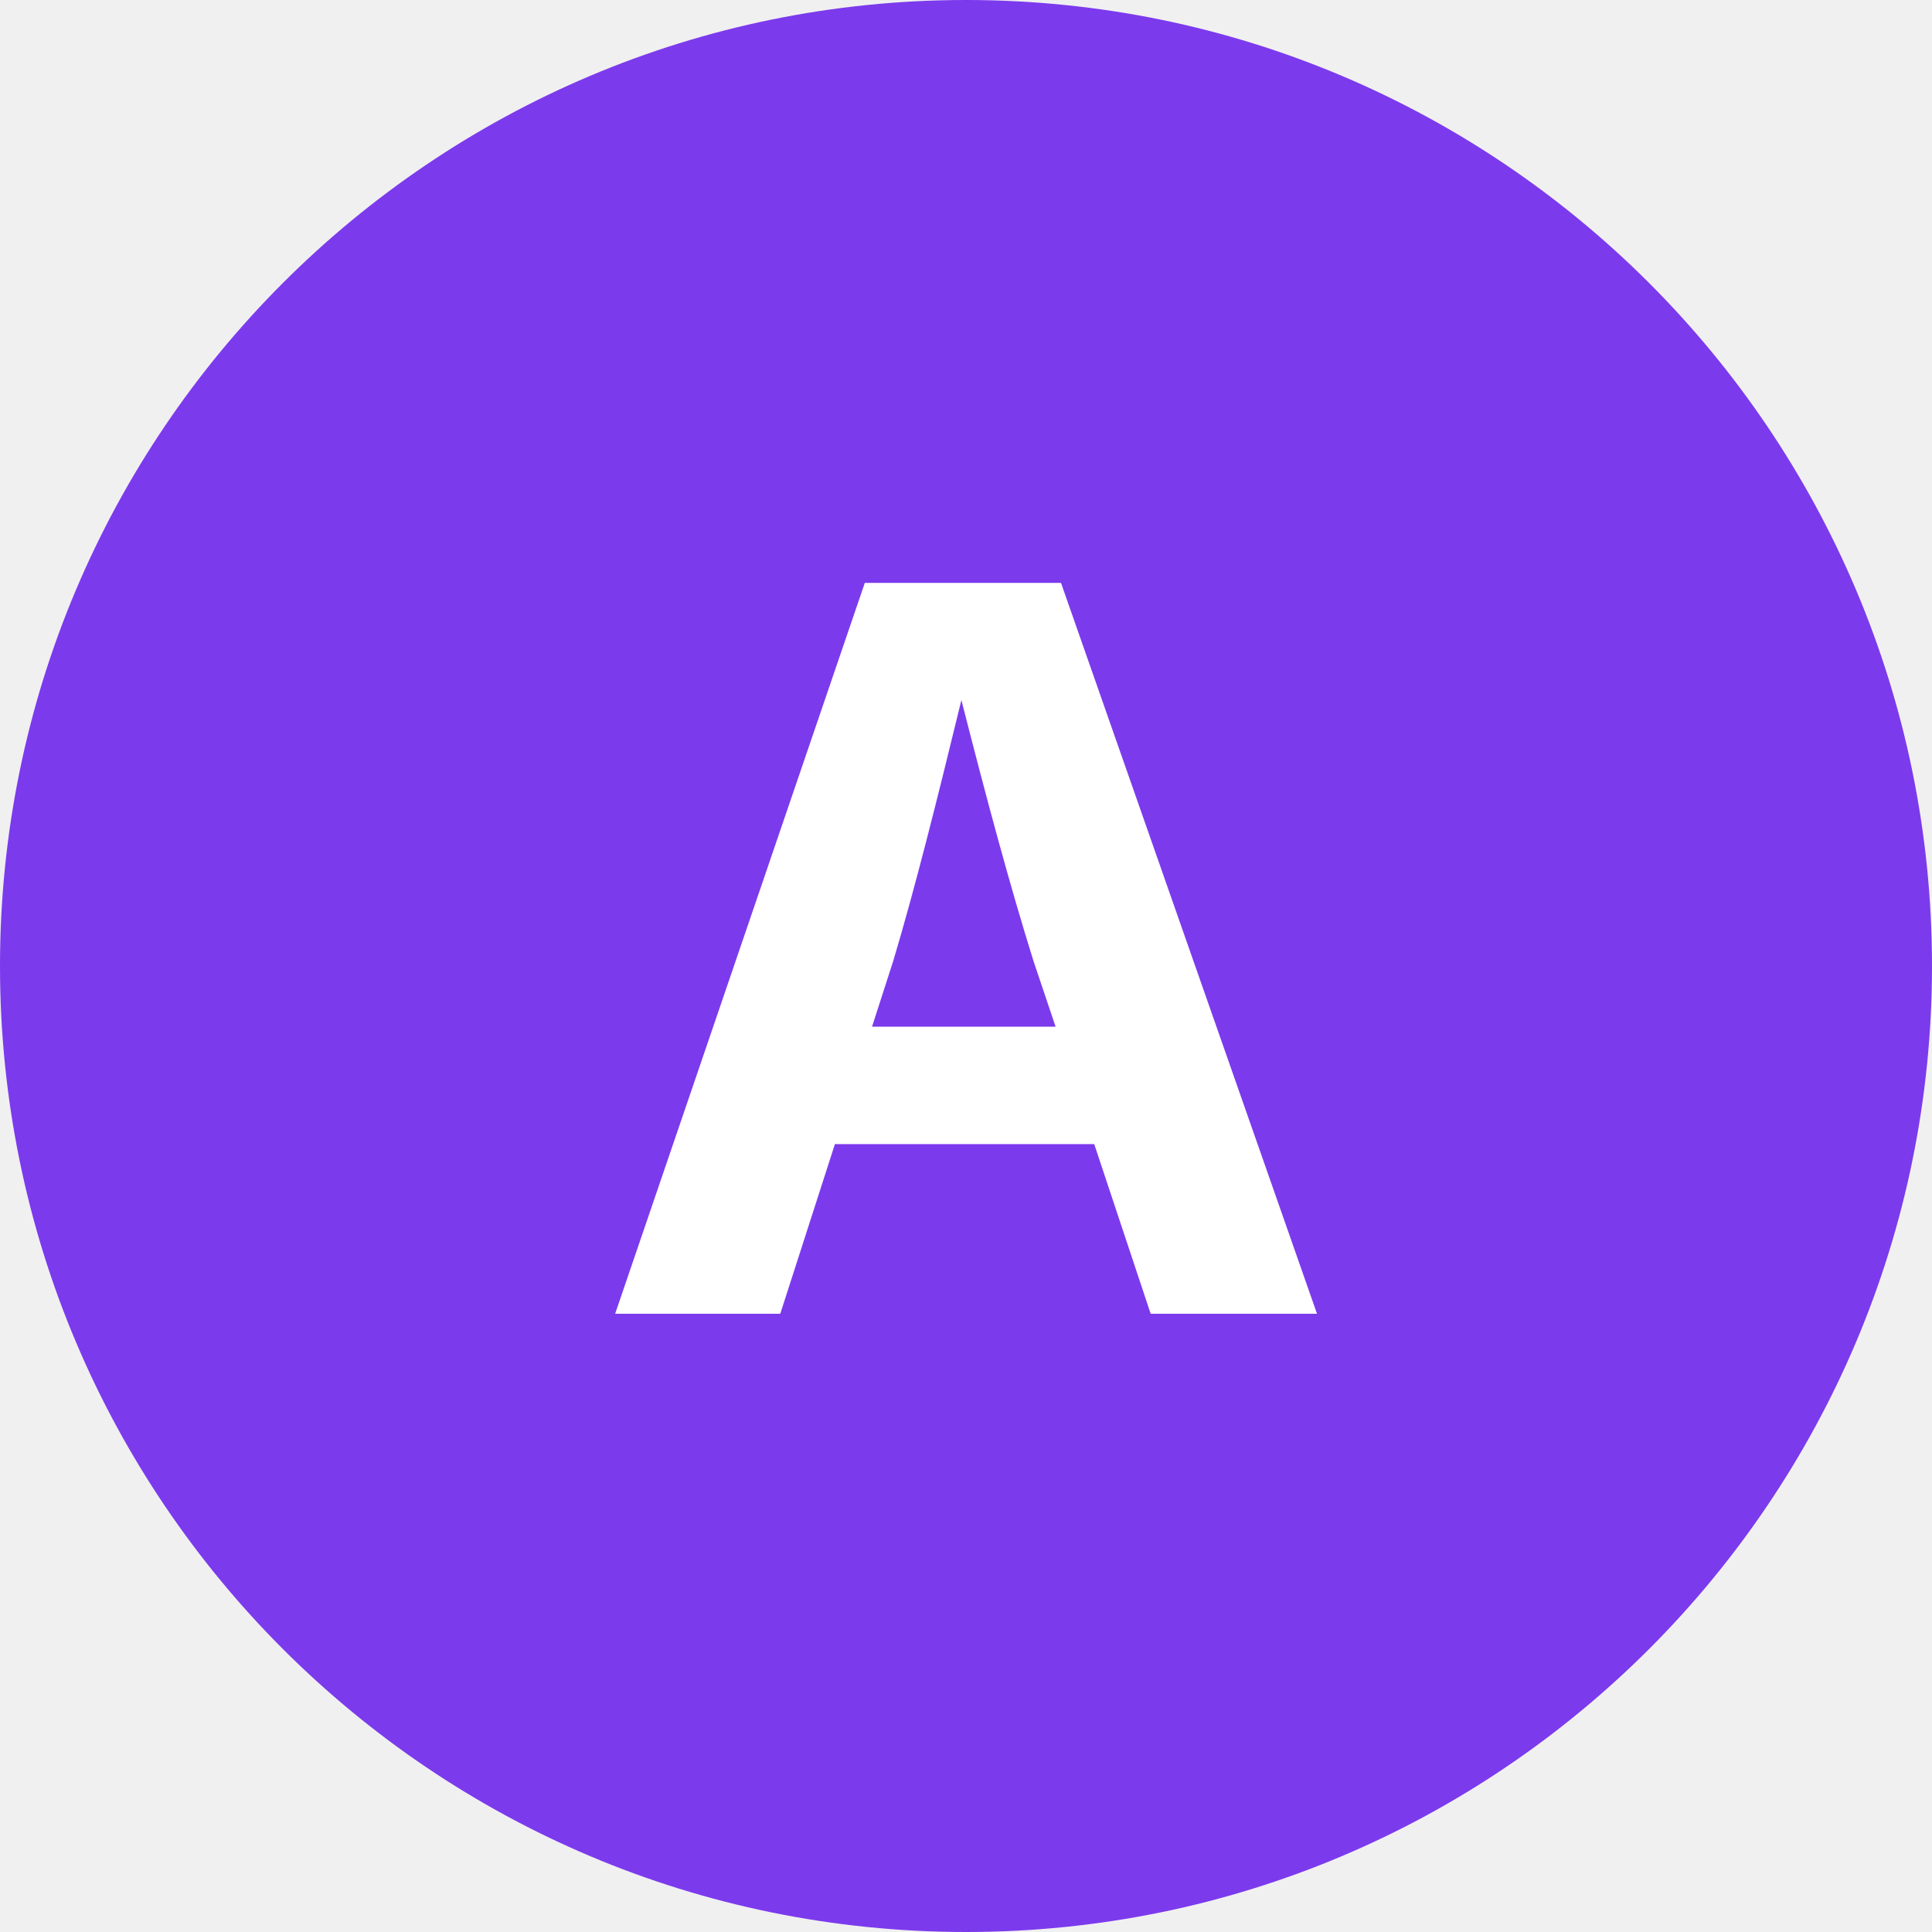
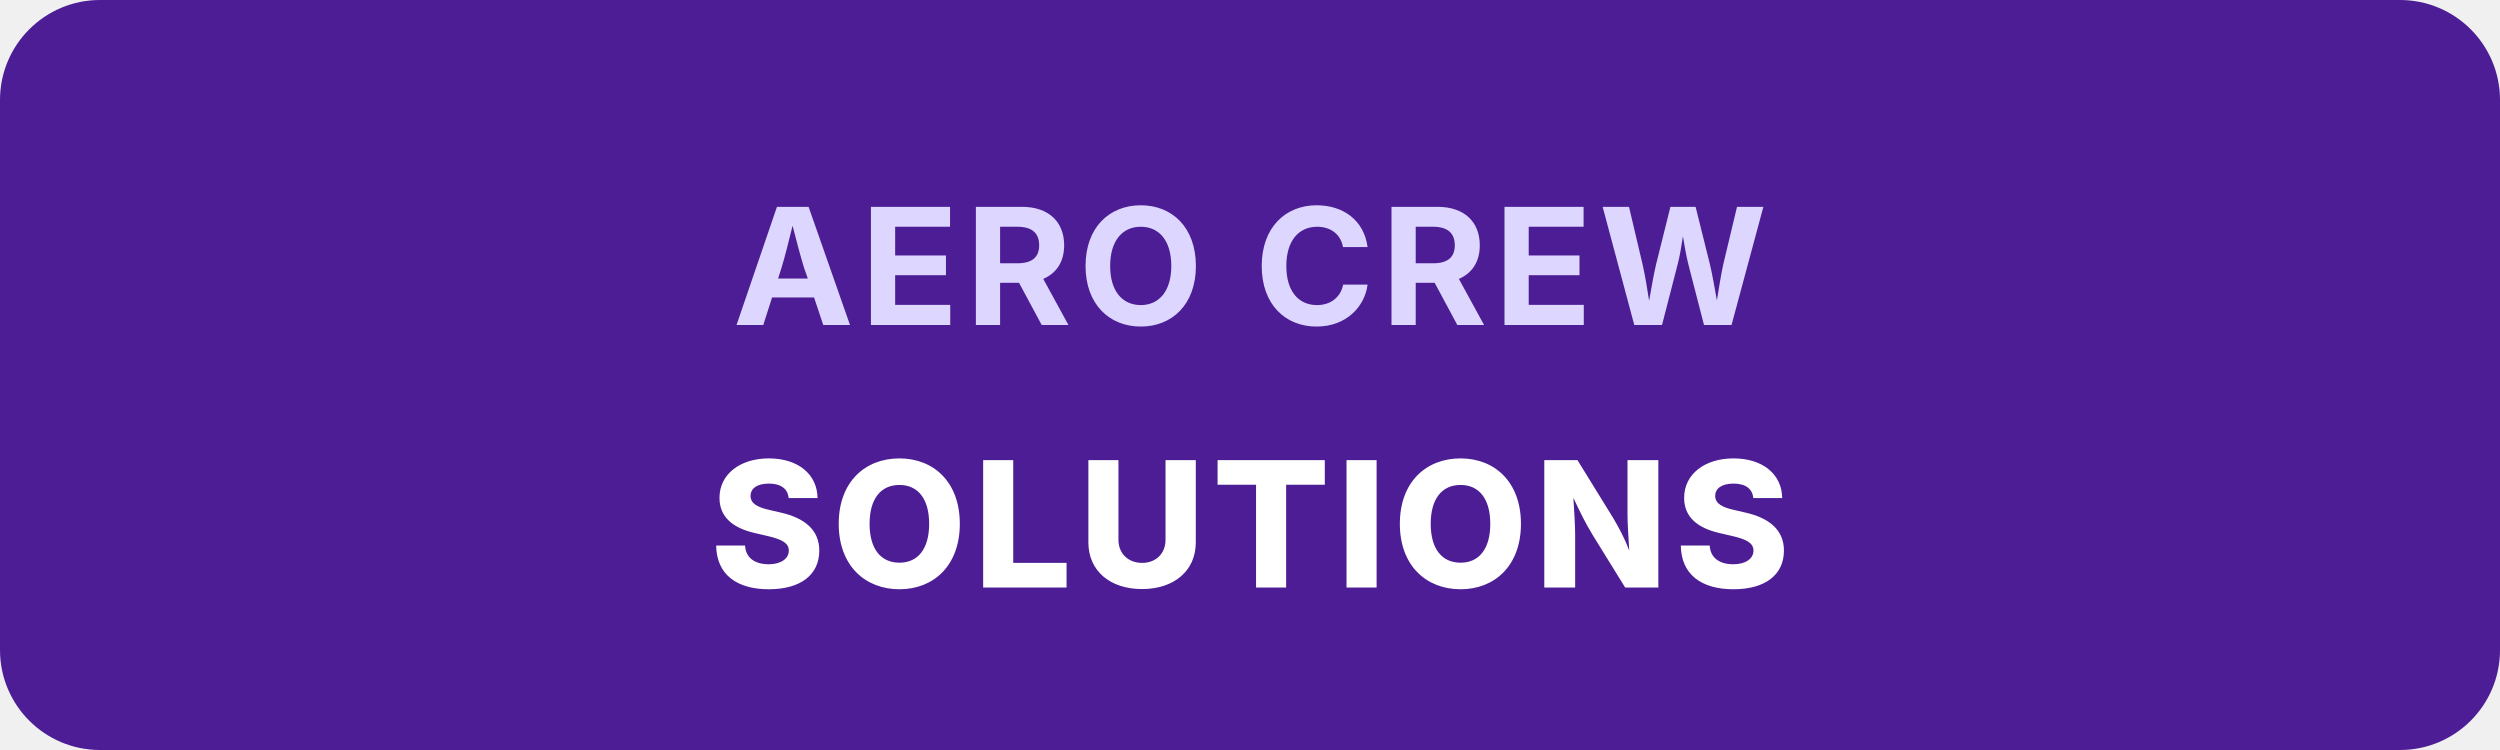
- <svg xmlns="http://www.w3.org/2000/svg" viewBox="0 0 100 100">
-   <circle cx="50" cy="50" r="50" fill="#7C3AED" />
-   <text x="50" y="68" text-anchor="middle" font-size="52" font-weight="700" fill="white" font-family="system-ui, -apple-system, sans-serif">A</text>
+ <svg xmlns="http://www.w3.org/2000/svg" viewBox="0 0 200 60">
+   <rect width="200" height="60" rx="8" fill="#4c1d95" />
+   <text x="100" y="26" text-anchor="middle" font-family="system-ui,-apple-system,sans-serif" font-size="13" font-weight="700" fill="#ddd6fe" letter-spacing="0.5">AERO CREW</text>
+   <text x="100" y="47" text-anchor="middle" font-family="system-ui,-apple-system,sans-serif" font-size="14" font-weight="800" fill="white" letter-spacing="0.5">SOLUTIONS</text>
</svg>
